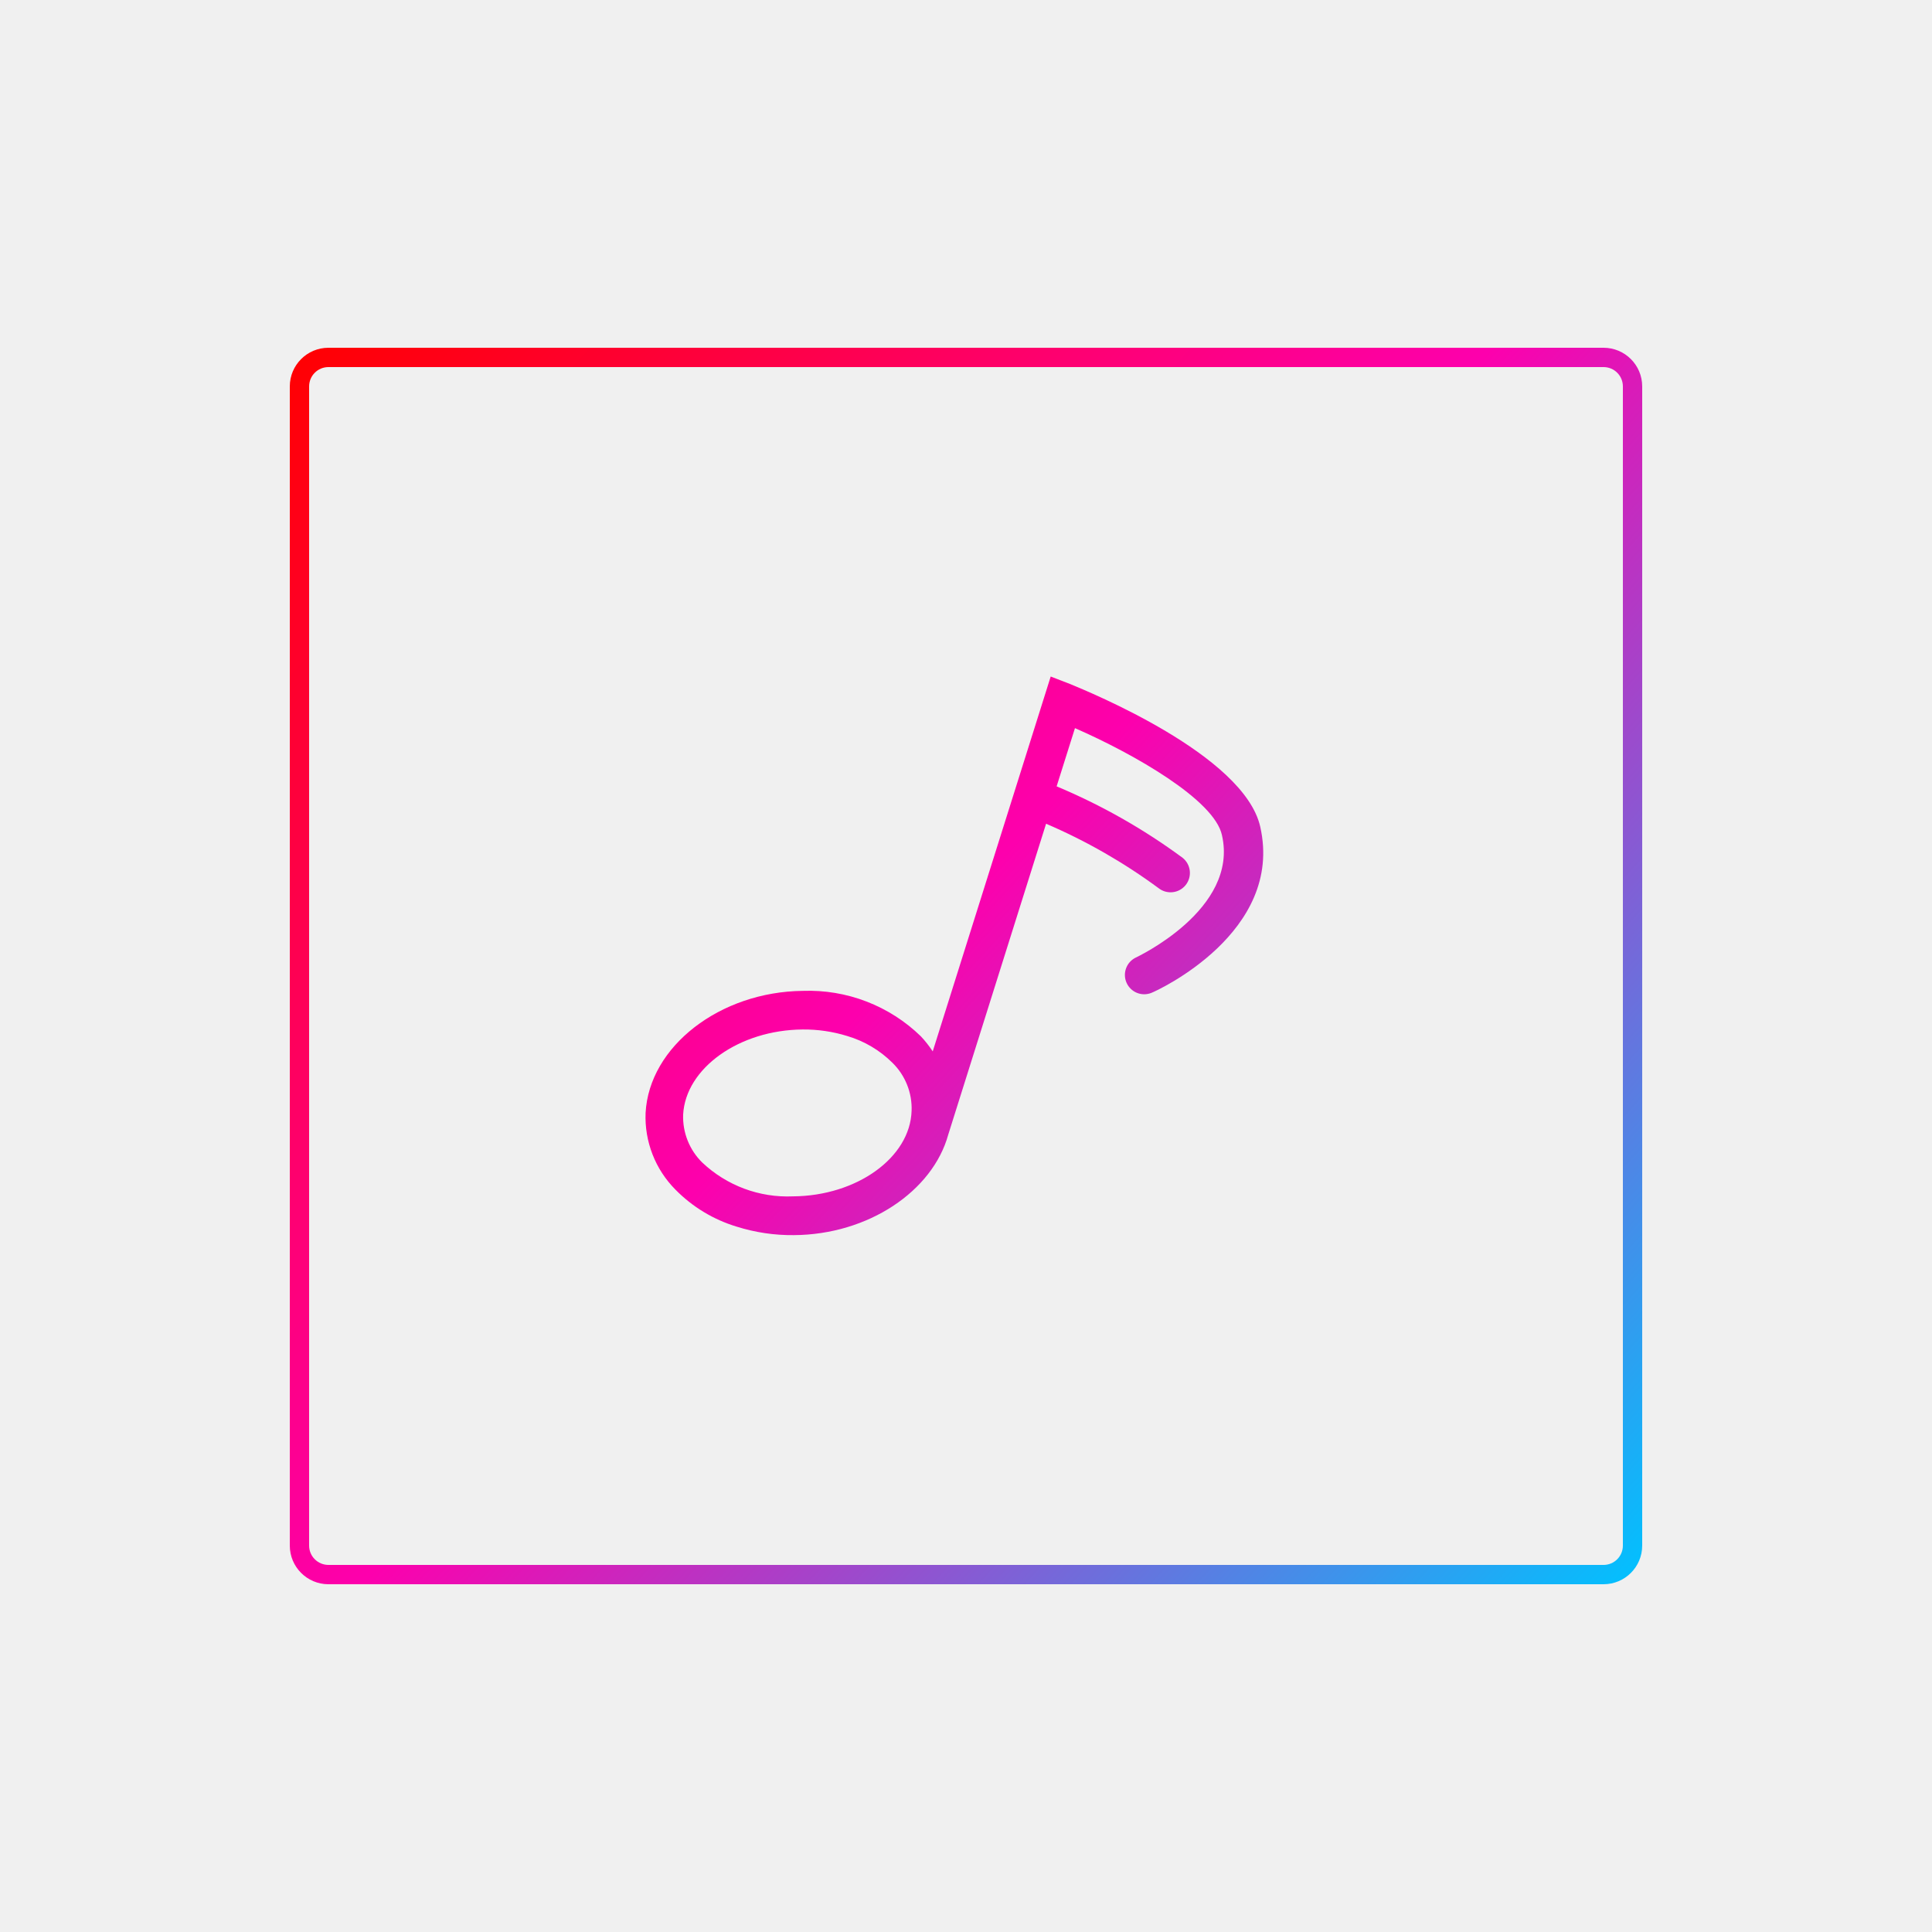
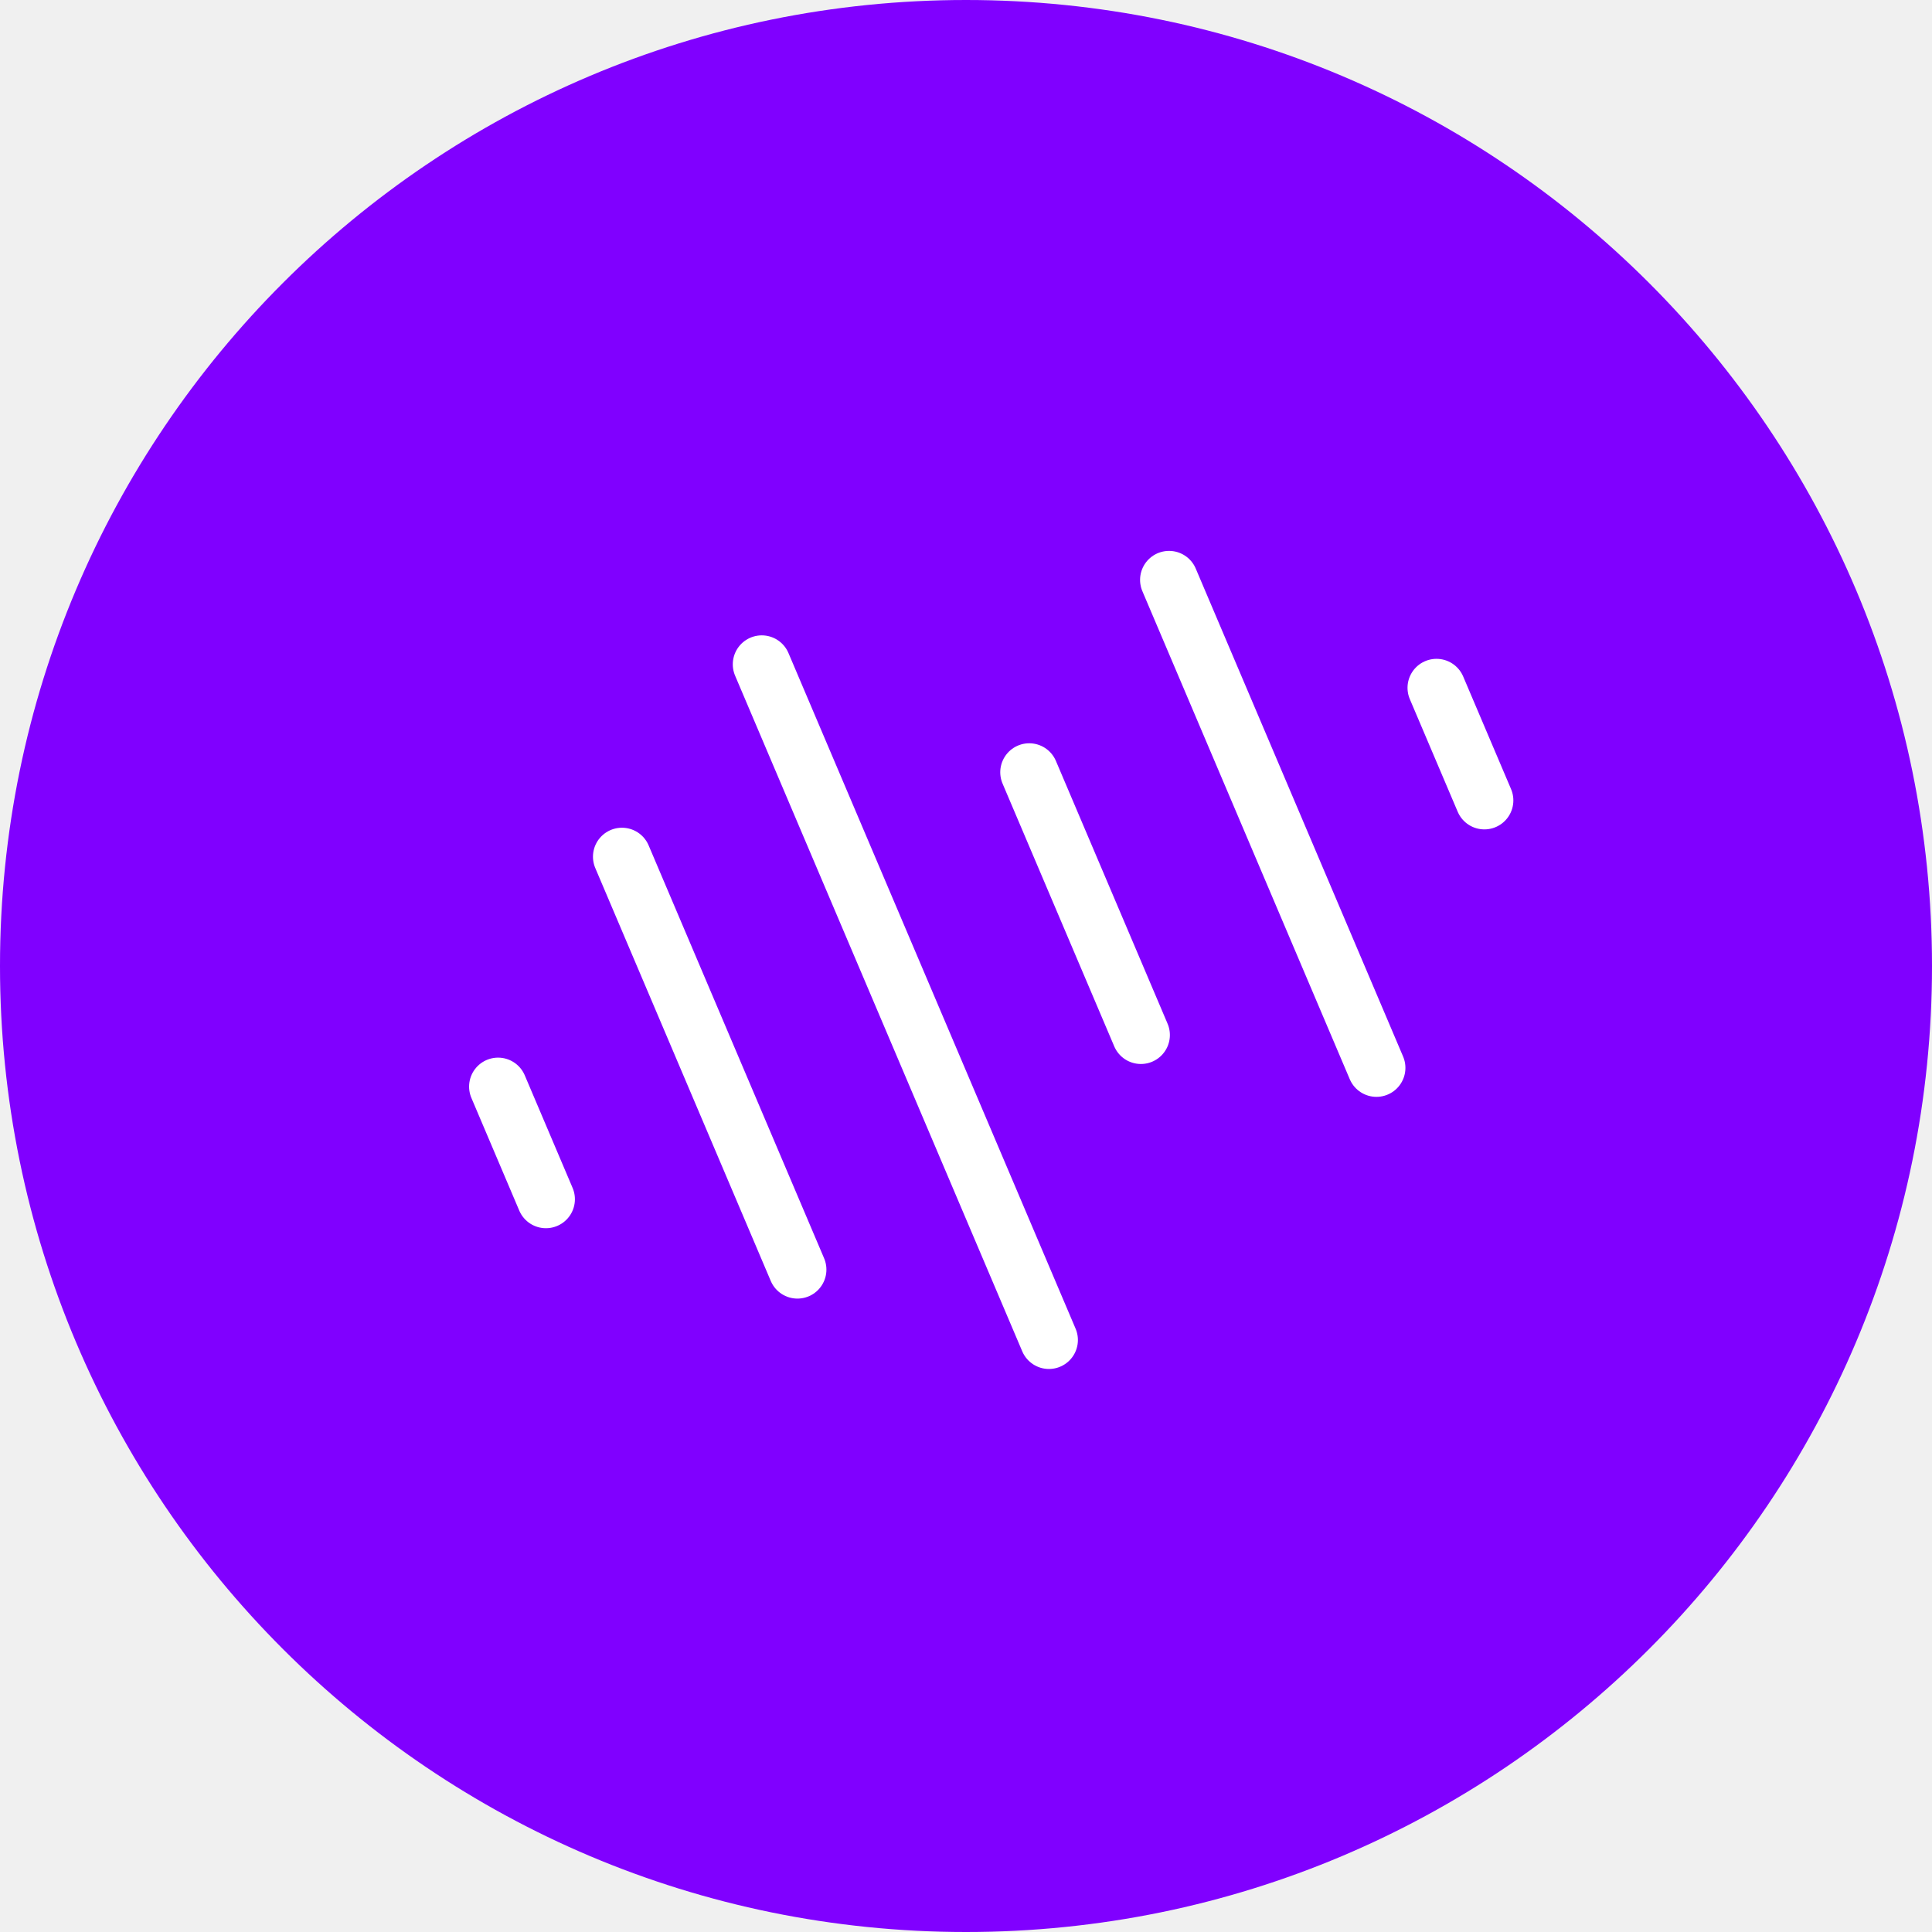
<svg xmlns="http://www.w3.org/2000/svg" width="100" height="100" viewBox="0 0 100 100" fill="none">
-   <mask id="mask0_1_2" style="mask-type:alpha" maskUnits="userSpaceOnUse" x="33" y="35" width="33" height="29">
-     <path d="M65.23 42.792C64.389 39.068 56.32 35.795 55.412 35.414L54.384 35.017L48.278 54.419C48.095 54.142 47.89 53.881 47.663 53.639C46.857 52.855 45.9 52.243 44.851 51.839C43.802 51.434 42.681 51.247 41.558 51.287C37.267 51.331 33.598 54.16 33.416 57.605C33.386 58.336 33.508 59.065 33.773 59.748C34.038 60.43 34.441 61.05 34.956 61.57C35.837 62.468 36.931 63.13 38.136 63.493C39.092 63.793 40.089 63.941 41.091 63.93C44.946 63.907 48.276 61.652 49.081 58.729L54.145 42.637C56.206 43.52 58.159 44.638 59.964 45.968C60.172 46.133 60.437 46.209 60.701 46.179C60.965 46.15 61.206 46.016 61.372 45.808C61.537 45.6 61.613 45.335 61.583 45.071C61.553 44.807 61.42 44.566 61.212 44.4C59.194 42.911 57.005 41.67 54.691 40.702L55.64 37.688C58.708 39.031 62.857 41.406 63.248 43.227C64.132 47.081 58.816 49.548 58.766 49.575C58.538 49.692 58.364 49.892 58.28 50.134C58.196 50.376 58.207 50.641 58.313 50.874C58.418 51.108 58.609 51.292 58.846 51.389C59.083 51.486 59.348 51.488 59.587 51.395C59.908 51.276 66.467 48.256 65.23 42.792ZM41.041 61.923C40.182 61.96 39.324 61.824 38.518 61.524C37.712 61.223 36.975 60.764 36.35 60.174C36.021 59.852 35.763 59.465 35.593 59.037C35.422 58.61 35.343 58.152 35.359 57.692C35.486 55.289 38.258 53.31 41.547 53.286C42.328 53.279 43.106 53.392 43.852 53.624C44.736 53.884 45.541 54.361 46.194 55.011C46.522 55.333 46.78 55.72 46.951 56.148C47.121 56.575 47.201 57.033 47.184 57.493C47.111 59.923 44.339 61.902 41.041 61.923Z" fill="black" />
-   </mask>
-   <g mask="url(#mask0_1_2)">
-     <rect x="15" y="18" width="70" height="64" fill="url(#paint0_linear_1_2)" />
+   <g clip-path="url(#clip0_20_2)">
+     <circle cx="50" cy="50" r="50" fill="#8000FF" />
+     <path d="M25.78 56.243L28.257 62.072M32.192 44.343L41.275 65.715M39.429 34.386L54.292 69.358M53.273 39.972L59.053 53.572M60.51 30.014L71.244 55.273M74.353 35.601L76.831 41.429" stroke="white" stroke-width="3" stroke-linecap="round" stroke-linejoin="round" />
  </g>
-   <rect x="15.5" y="18.5" width="69" height="63" rx="1.5" stroke="url(#paint1_linear_1_2)" />
  <defs>
-     <linearGradient id="paint0_linear_1_2" x1="15" y1="18" x2="84.715" y2="82.309" gradientUnits="userSpaceOnUse">
-       <stop stop-color="#FF0000" />
-       <stop offset="0.474" stop-color="#FD00AD" />
-       <stop offset="1" stop-color="#00C2FF" />
-     </linearGradient>
-     <linearGradient id="paint1_linear_1_2" x1="15" y1="18" x2="85" y2="82" gradientUnits="userSpaceOnUse">
-       <stop stop-color="#FF0000" />
-       <stop offset="0.484" stop-color="#FD00AD" />
-       <stop offset="1" stop-color="#00C2FF" />
-     </linearGradient>
+     <clipPath id="clip0_20_2">
+       <rect width="100" height="100" fill="white" />
+     </clipPath>
  </defs>
</svg>
